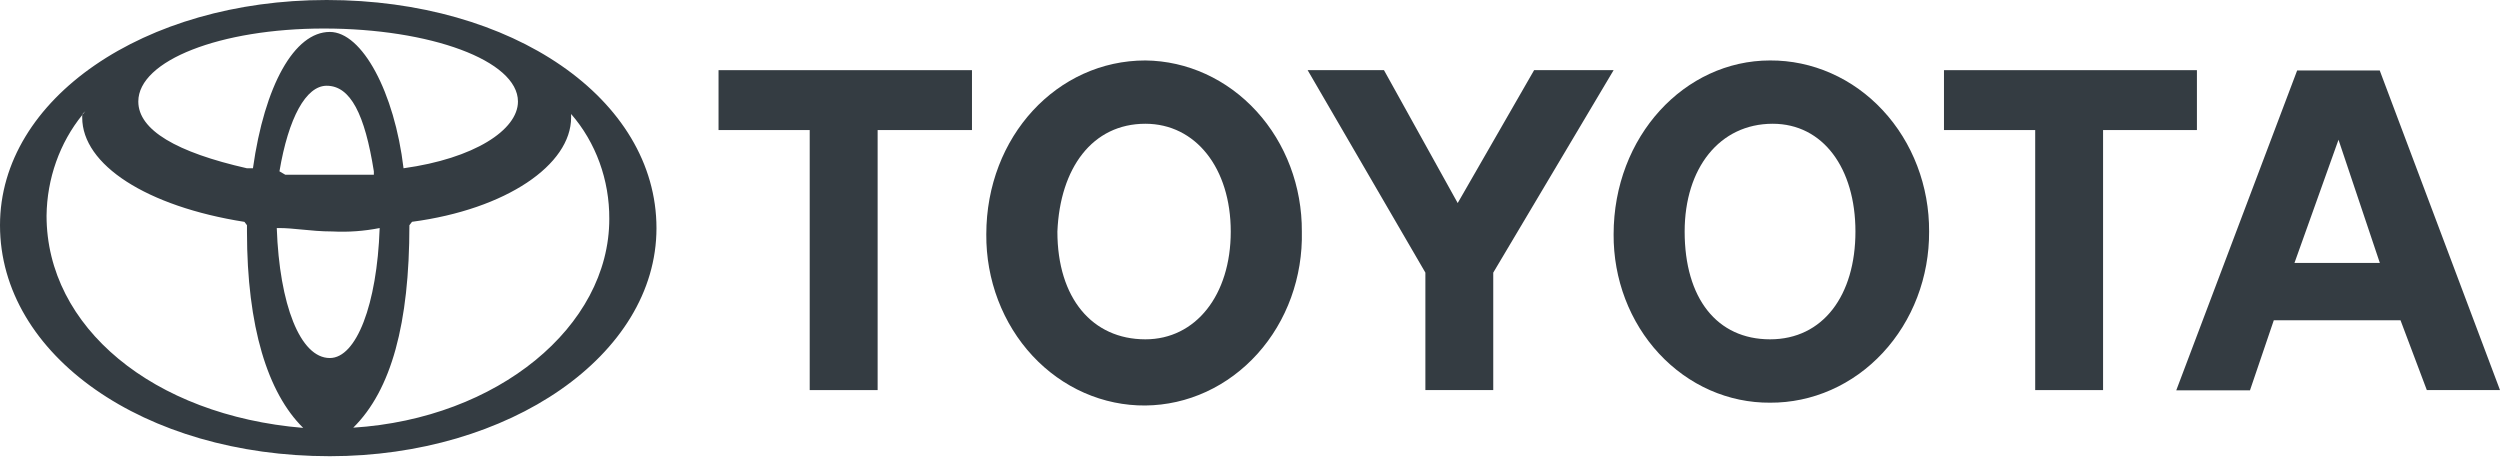
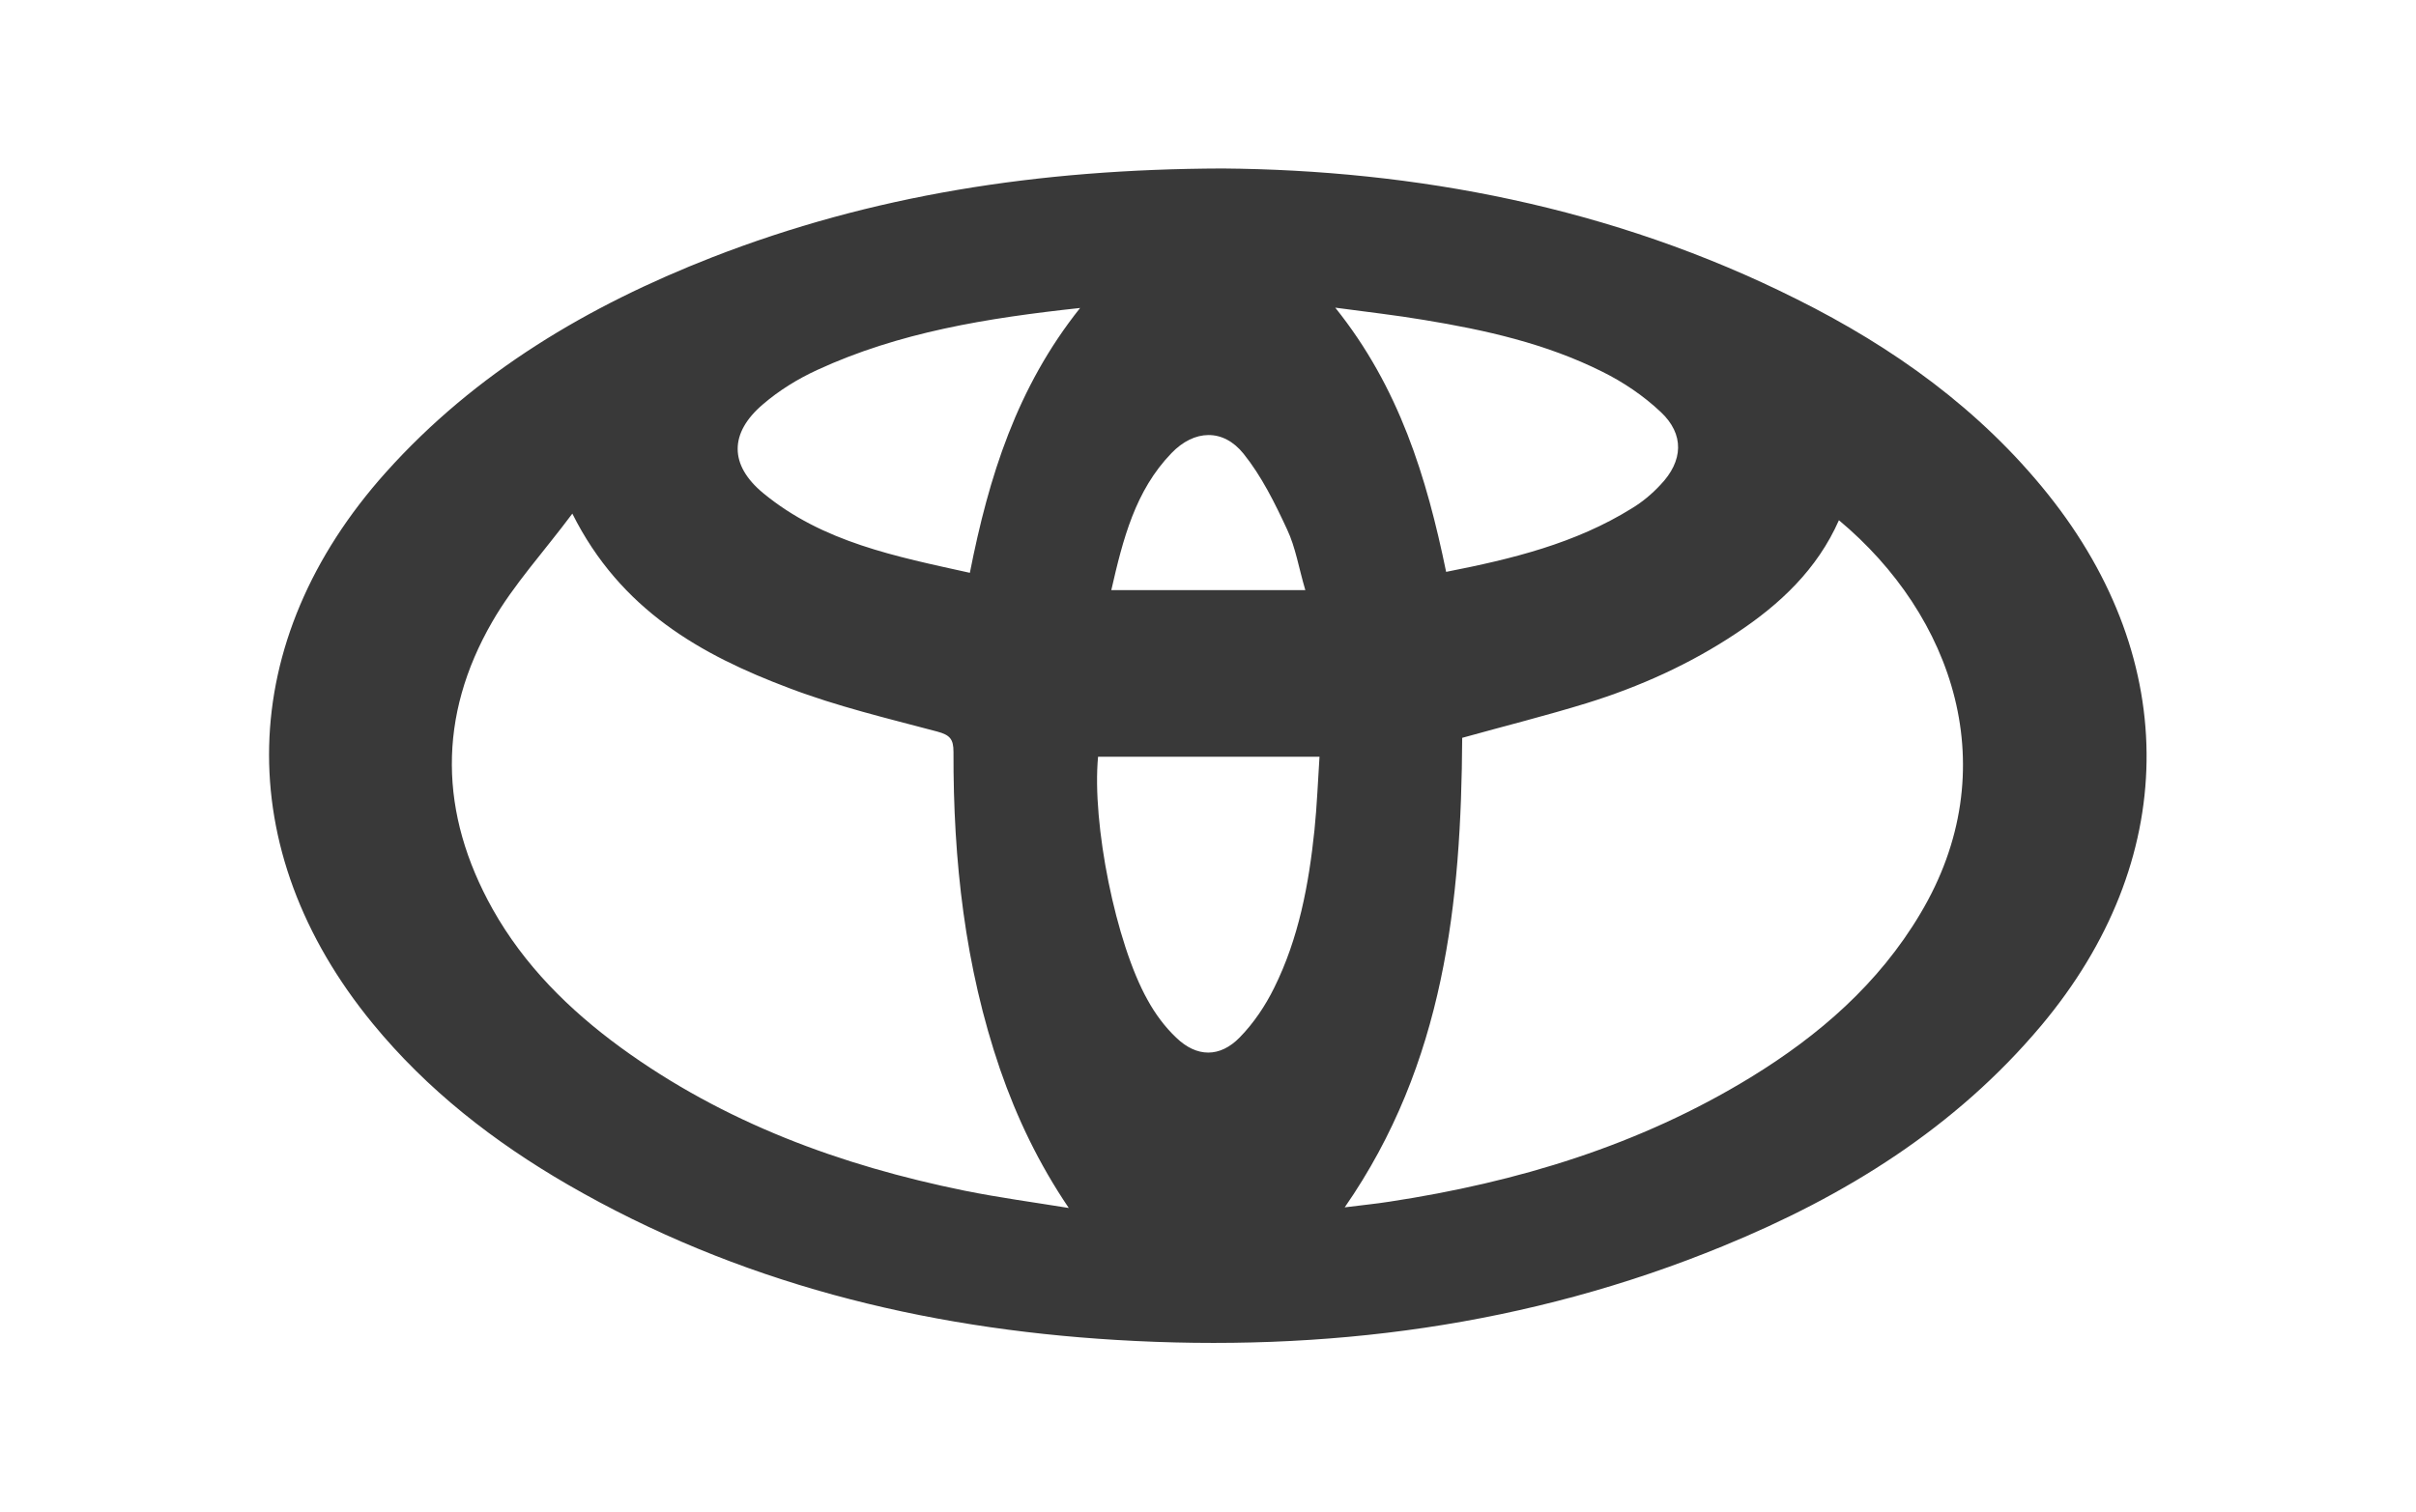
- <svg xmlns="http://www.w3.org/2000/svg" width="137" height="25" viewBox="0 0 137 25" fill="none">
-   <path fill-rule="evenodd" clip-rule="evenodd" d="M35.975 12.502C35.974 5.407 28.071 0 17.901 0C7.903 0 0 5.408 0 12.342C0 19.471 7.903 25 18.074 25C27.895 25 35.974 19.469 35.975 12.502ZM22.114 9.221C25.974 8.688 28.384 7.126 28.384 5.563C28.384 3.313 23.561 1.563 17.751 1.563C12.084 1.563 7.579 3.313 7.579 5.563C7.579 7.127 9.671 8.345 13.534 9.222H13.861C14.499 4.687 16.127 1.75 18.074 1.75C19.848 1.75 21.619 5.063 22.114 9.221ZM19.354 23.44L19.358 23.436C27.259 22.935 33.389 17.904 33.389 11.997C33.402 9.863 32.653 7.805 31.297 6.247V6.437C31.297 9.028 27.751 11.468 22.579 12.155L22.435 12.342C22.435 17.719 21.447 21.373 19.358 23.436L19.354 23.437V23.44ZM4.678 6.095C4.567 6.194 4.527 6.23 4.513 6.293C4.567 6.226 4.622 6.16 4.678 6.095ZM4.513 6.293C4.505 6.328 4.505 6.372 4.505 6.44C4.505 9.032 8.035 11.313 13.396 12.158L13.534 12.342V12.69C13.534 17.908 14.67 21.535 16.615 23.449C8.377 22.763 2.551 17.918 2.551 11.823C2.574 9.785 3.271 7.825 4.513 6.293ZM20.487 9.576H15.635L15.314 9.389C15.809 6.453 16.768 4.699 17.901 4.699C19.207 4.699 19.993 6.263 20.487 9.389V9.576ZM20.805 12.516C20.66 16.69 19.528 19.62 18.074 19.62C16.447 19.62 15.314 16.683 15.167 12.497H15.314C15.686 12.497 16.087 12.536 16.522 12.578C17.038 12.629 17.602 12.684 18.221 12.684C19.086 12.728 19.953 12.665 20.805 12.497V12.516Z" fill="#343C42" />
-   <path d="M53.264 7.127H48.094V21.377H44.372V7.127H39.376V3.845H53.264V7.127Z" fill="#343C42" />
-   <path fill-rule="evenodd" clip-rule="evenodd" d="M68.856 6.096C70.463 7.853 71.356 10.225 71.341 12.69C71.369 13.924 71.169 15.151 70.752 16.301C70.335 17.451 69.709 18.5 68.911 19.387C68.113 20.274 67.159 20.982 66.105 21.468C65.05 21.955 63.916 22.21 62.768 22.221C61.621 22.231 60.483 21.995 59.421 21.528C58.359 21.061 57.394 20.37 56.582 19.498C55.771 18.625 55.129 17.587 54.694 16.445C54.259 15.303 54.04 14.079 54.049 12.845C54.049 7.468 57.945 3.313 62.767 3.313C65.059 3.337 67.249 4.338 68.856 6.096ZM62.767 18.595C65.527 18.595 67.445 16.171 67.445 12.69C67.445 9.221 65.527 6.782 62.767 6.782C59.86 6.782 58.089 9.209 57.945 12.69C57.945 16.345 59.86 18.595 62.767 18.595Z" fill="#343C42" />
-   <path d="M81.83 14.94V21.377H78.111V14.94L71.659 3.845H75.842L79.882 11.127L84.069 3.845H88.426L81.83 14.94Z" fill="#343C42" />
-   <path fill-rule="evenodd" clip-rule="evenodd" d="M105.065 9.094C105.501 10.235 105.722 11.457 105.715 12.69C105.722 13.923 105.501 15.145 105.065 16.286C104.63 17.427 103.988 18.463 103.177 19.335C102.367 20.207 101.404 20.898 100.343 21.366C99.283 21.835 98.147 22.073 97 22.067C95.872 22.075 94.754 21.842 93.71 21.382C92.666 20.921 91.718 20.242 90.92 19.384C90.122 18.526 89.491 17.506 89.063 16.384C88.635 15.261 88.419 14.058 88.426 12.845C88.426 7.468 92.319 3.313 97 3.313C98.147 3.307 99.283 3.545 100.343 4.014C101.404 4.482 102.367 5.173 103.177 6.045C103.988 6.917 104.63 7.953 105.065 9.094ZM97 18.595C99.913 18.595 101.678 16.171 101.678 12.69C101.678 9.222 99.904 6.782 97.144 6.782C94.237 6.782 92.319 9.209 92.319 12.69C92.319 16.345 94.087 18.595 97 18.595Z" fill="#343C42" />
-   <path d="M120.391 7.127H115.248V21.377H111.529V7.127H106.53V3.845H120.391V7.127Z" fill="#343C42" />
-   <path d="M130.409 3.861H130.415L130.403 3.845L130.409 3.861Z" fill="#343C42" />
-   <path fill-rule="evenodd" clip-rule="evenodd" d="M125.884 3.861H130.409L137 21.377H132.99L131.548 17.551H124.604L123.298 21.392H119.258L125.884 3.861ZM130.415 14.408L128.15 7.658L125.737 14.408H130.415Z" fill="#343C42" />
+ <svg xmlns="http://www.w3.org/2000/svg" version="1.1" id="Layer_1" x="0px" y="0px" viewBox="0 0 76.7 48" style="enable-background:new 0 0 76.7 48;" xml:space="preserve">
+   <style type="text/css">
+ 	.st0{fill:#393939;}
+ </style>
+   <g>
+     <path class="st0" d="M38.81,5.35c6.07,0.05,12.35,1.2,18.23,4.15c3.07,1.53,5.82,3.5,7.98,6.2c4.25,5.32,4.16,11.65-0.22,16.87   c-2.73,3.25-6.22,5.41-10.1,7c-6.18,2.54-12.64,3.38-19.27,2.98c-6.15-0.37-12.02-1.82-17.4-4.93c-2.35-1.36-4.47-3.01-6.2-5.12   c-4.53-5.52-4.37-12.15,0.42-17.5c2.85-3.18,6.42-5.29,10.36-6.83C27.67,6.2,32.94,5.37,38.81,5.35z M42.69,38.34   c0.54-0.07,0.98-0.11,1.42-0.18c4.07-0.62,7.94-1.79,11.47-3.95c2.17-1.33,4.06-2.97,5.38-5.19c2.75-4.6,1.04-9.48-2.58-12.5   c-0.69,1.56-1.87,2.67-3.26,3.59c-1.47,0.98-3.07,1.7-4.75,2.22c-1.3,0.4-2.62,0.73-3.95,1.1C46.39,28.65,45.86,33.77,42.69,38.34z    M18.17,16.31c-0.91,1.22-1.86,2.25-2.54,3.43c-1.74,3.01-1.69,6.09,0.01,9.13c1,1.78,2.42,3.19,4.06,4.39   c3.28,2.39,6.99,3.75,10.92,4.55c1.09,0.22,2.2,0.37,3.31,0.55c-0.96-1.42-1.65-2.87-2.18-4.4c-1.12-3.27-1.49-6.64-1.48-10.08   c0-0.41-0.11-0.54-0.52-0.65c-1.58-0.42-3.18-0.8-4.7-1.38C22.26,20.8,19.7,19.37,18.17,16.31z M34.29,9.78   c-2.96,0.32-5.75,0.77-8.35,1.97c-0.61,0.28-1.21,0.65-1.72,1.09c-1.07,0.91-1.07,1.93,0.01,2.82c1.89,1.56,4.21,2.01,6.56,2.53   C31.39,15.14,32.28,12.3,34.29,9.78z M45.91,18.16c2.09-0.41,4.1-0.9,5.9-2.02c0.33-0.2,0.64-0.46,0.9-0.74   c0.73-0.76,0.77-1.61,0.01-2.32c-0.54-0.51-1.19-0.95-1.86-1.28c-1.78-0.89-3.7-1.32-5.65-1.64c-0.89-0.15-1.78-0.25-2.82-0.39   C44.42,12.3,45.29,15.15,45.91,18.16z M34.86,24.03c-0.2,2.12,0.56,5.92,1.57,7.72c0.24,0.44,0.55,0.86,0.91,1.2   c0.65,0.63,1.39,0.64,2.02-0.01c0.44-0.45,0.81-1,1.09-1.57c0.78-1.57,1.1-3.28,1.28-5.01c0.08-0.78,0.11-1.57,0.16-2.33   C39.48,24.03,37.19,24.03,34.86,24.03z M41.44,18.74c-0.21-0.71-0.31-1.36-0.58-1.93c-0.39-0.84-0.81-1.69-1.38-2.4   c-0.65-0.81-1.57-0.77-2.29-0.02c-1.15,1.19-1.54,2.73-1.91,4.35C37.36,18.74,39.36,18.74,41.44,18.74z" />
+   </g>
</svg>
